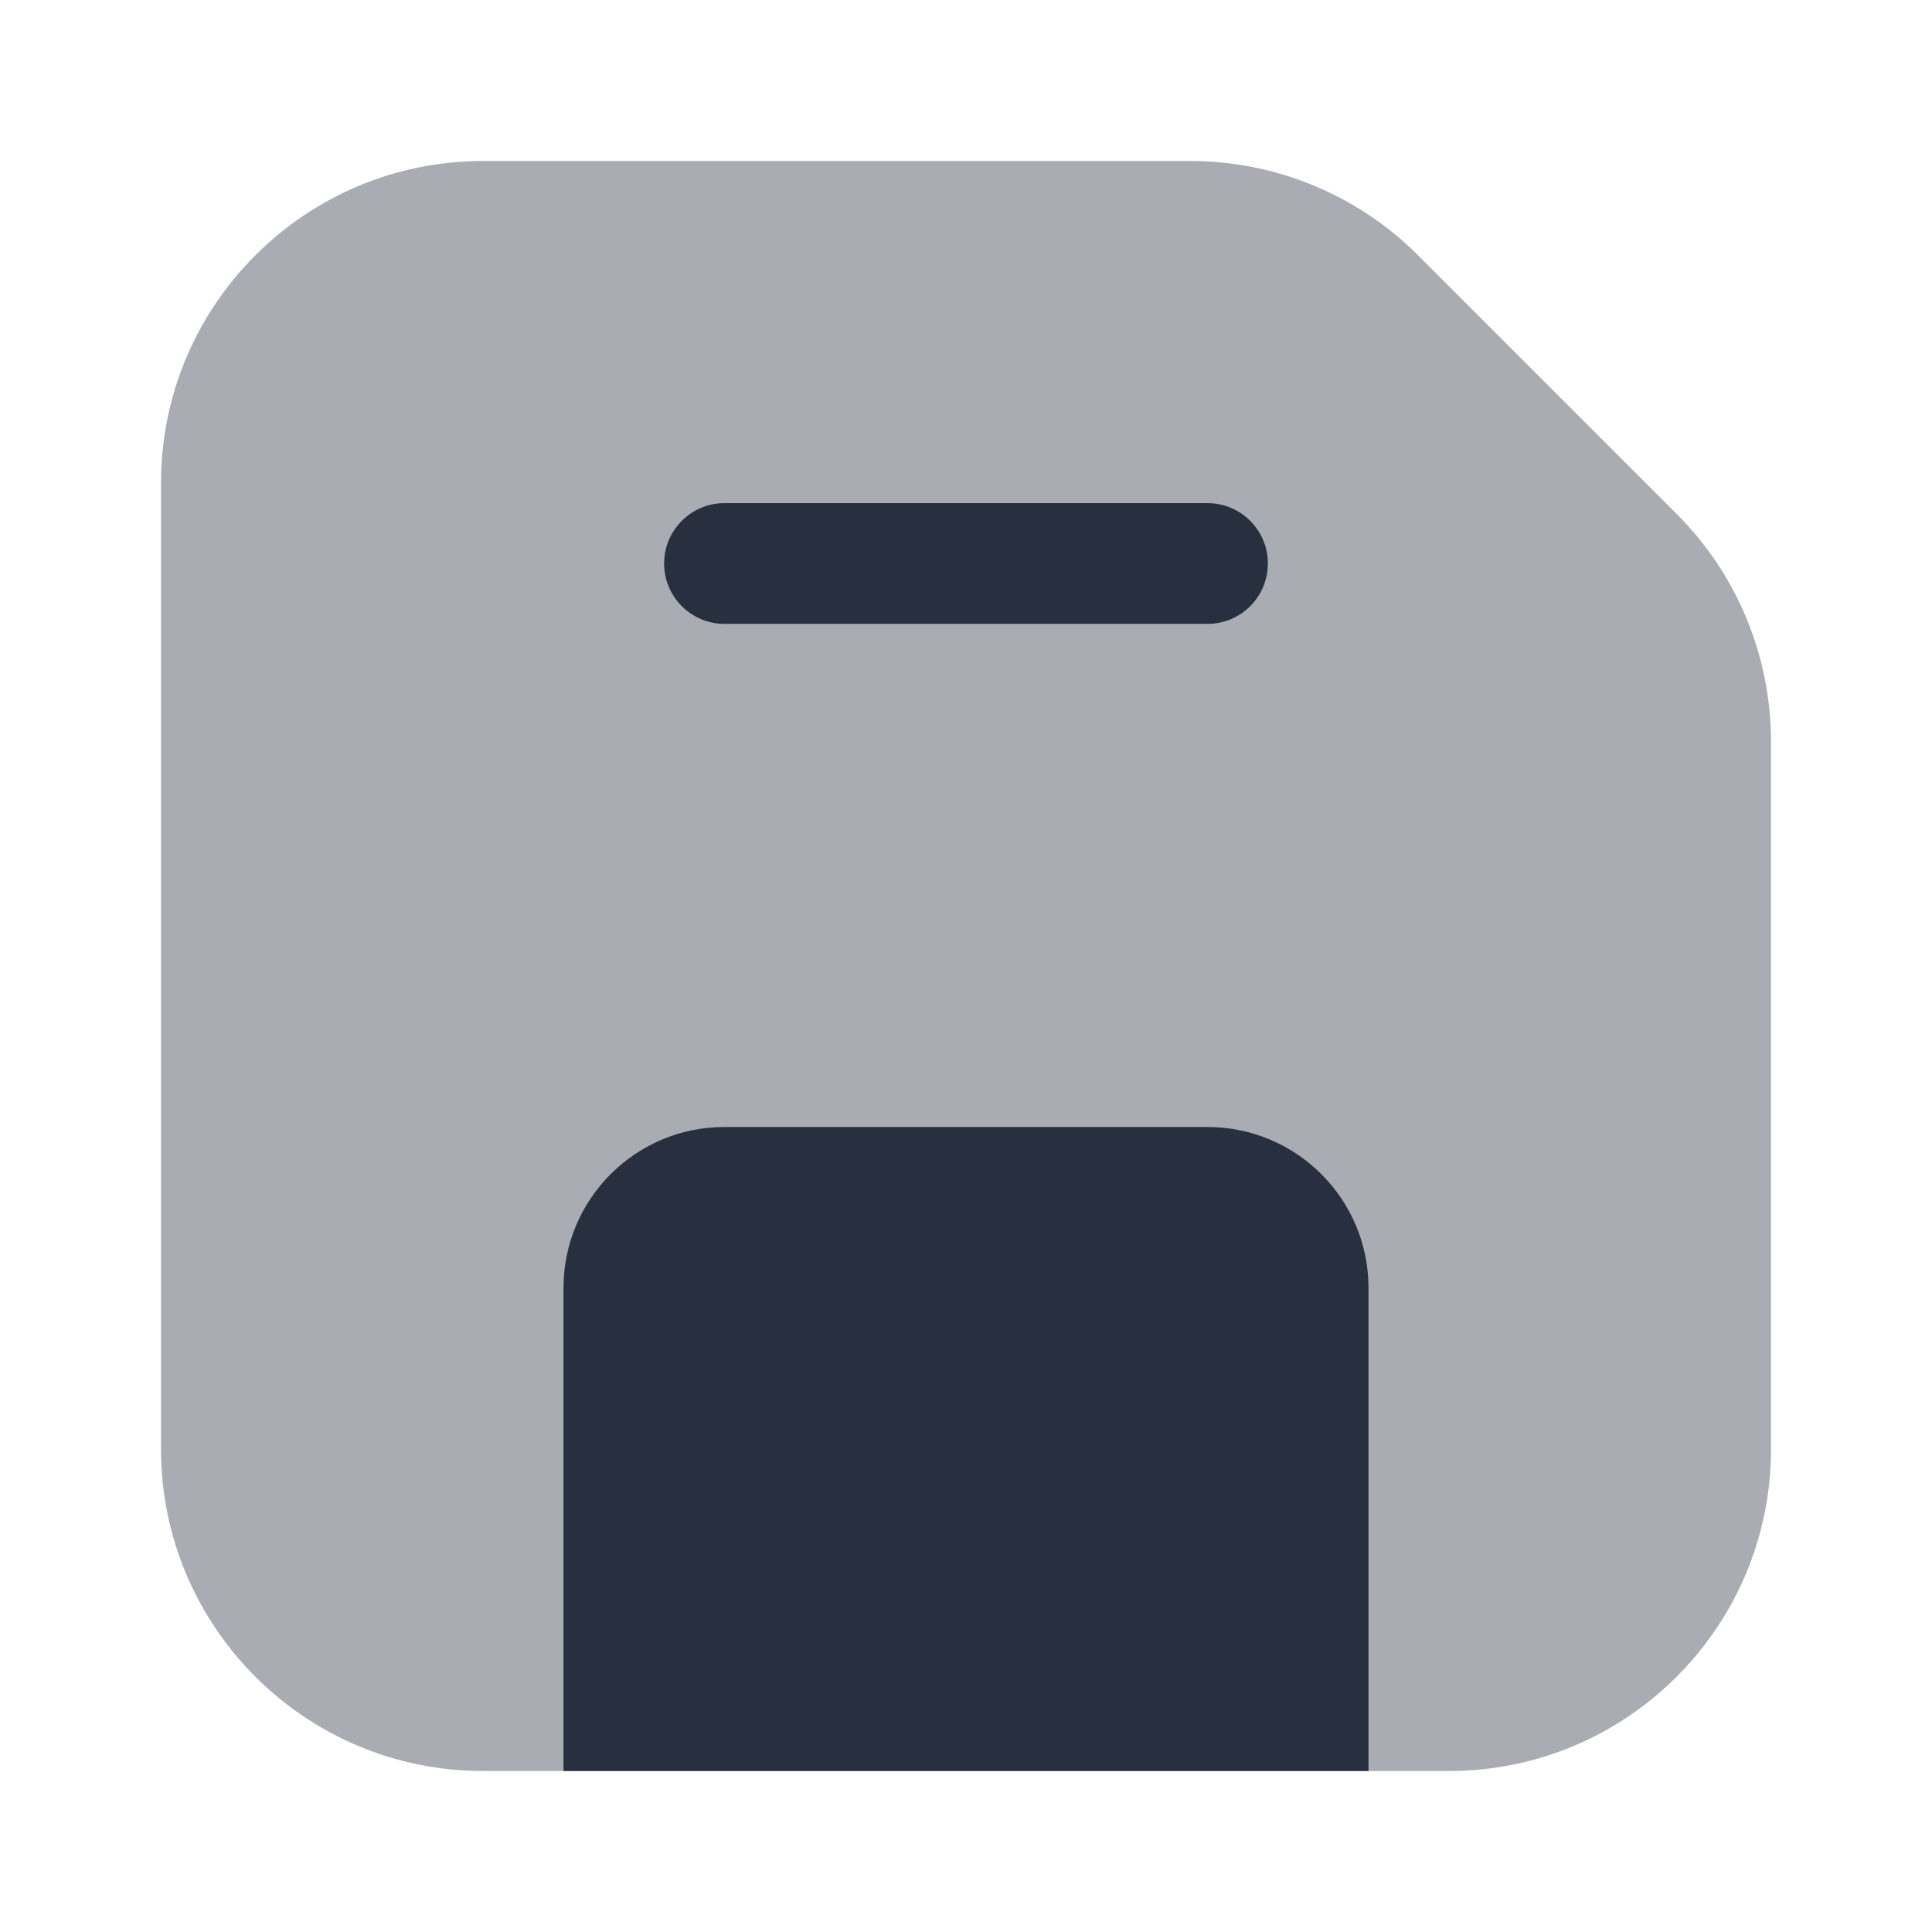
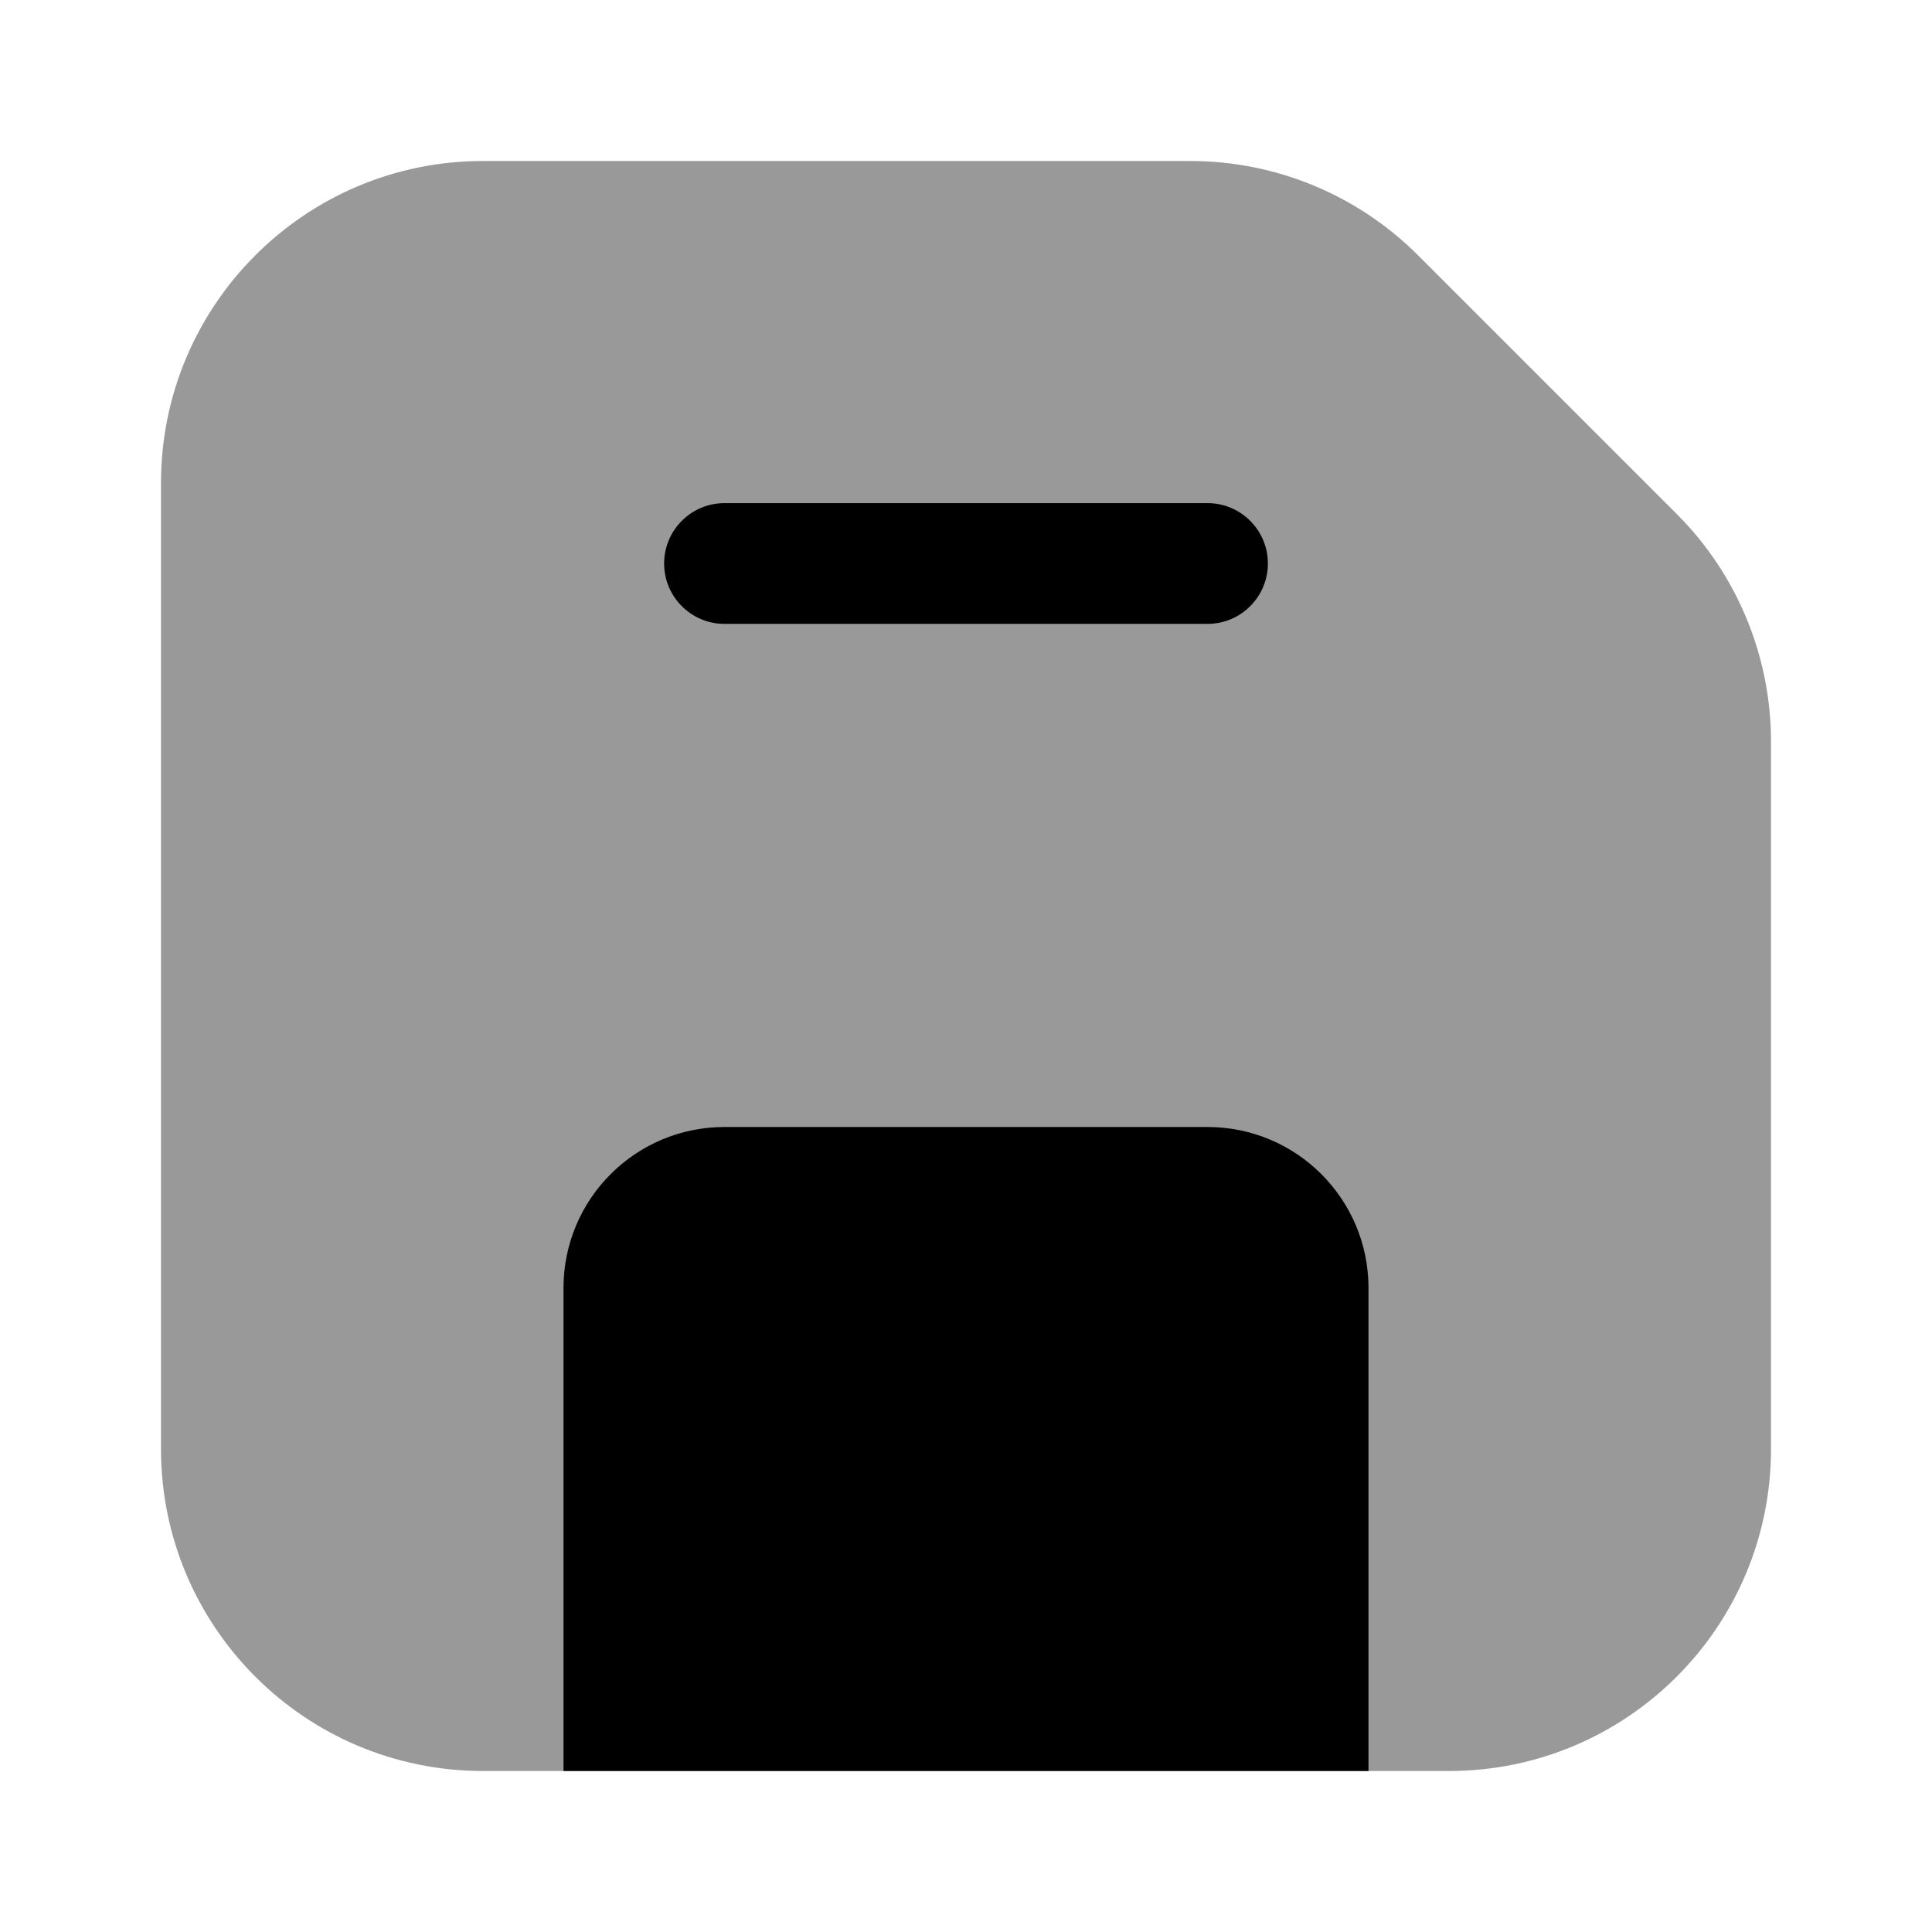
<svg xmlns="http://www.w3.org/2000/svg" width="24" height="24" viewBox="0 0 24 24" fill="none">
-   <path opacity="0.4" d="M2 6C2 3.791 3.791 2 6 2H14.788C15.848 2 16.866 2.421 17.616 3.172L20.828 6.384C21.579 7.134 22 8.152 22 9.212V18C22 20.209 20.209 22 18 22H6C3.791 22 2 20.209 2 18V6Z" fill="#28303F" />
-   <path d="M7 16V22H17V16C17 14.895 16.105 14 15 14H9C7.895 14 7 14.895 7 16Z" fill="#28303F" />
-   <path fill-rule="evenodd" clip-rule="evenodd" d="M15.75 7C15.75 7.414 15.414 7.75 15 7.75L9 7.75C8.586 7.75 8.25 7.414 8.25 7C8.25 6.586 8.586 6.25 9 6.25L15 6.25C15.414 6.25 15.75 6.586 15.75 7Z" fill="#28303F" />
+   <path opacity="0.4" d="M2 6C2 3.791 3.791 2 6 2H14.788C15.848 2 16.866 2.421 17.616 3.172L20.828 6.384C21.579 7.134 22 8.152 22 9.212V18C22 20.209 20.209 22 18 22H6C3.791 22 2 20.209 2 18V6Z" fill="currentColor" />
+   <path d="M7 16V22H17V16C17 14.895 16.105 14 15 14H9C7.895 14 7 14.895 7 16Z" fill="currentColor" />
+   <path fill-rule="evenodd" clip-rule="evenodd" d="M15.75 7C15.75 7.414 15.414 7.75 15 7.75L9 7.75C8.586 7.75 8.25 7.414 8.25 7C8.25 6.586 8.586 6.25 9 6.25L15 6.25C15.414 6.25 15.75 6.586 15.75 7Z" fill="currentColor" />
</svg>
